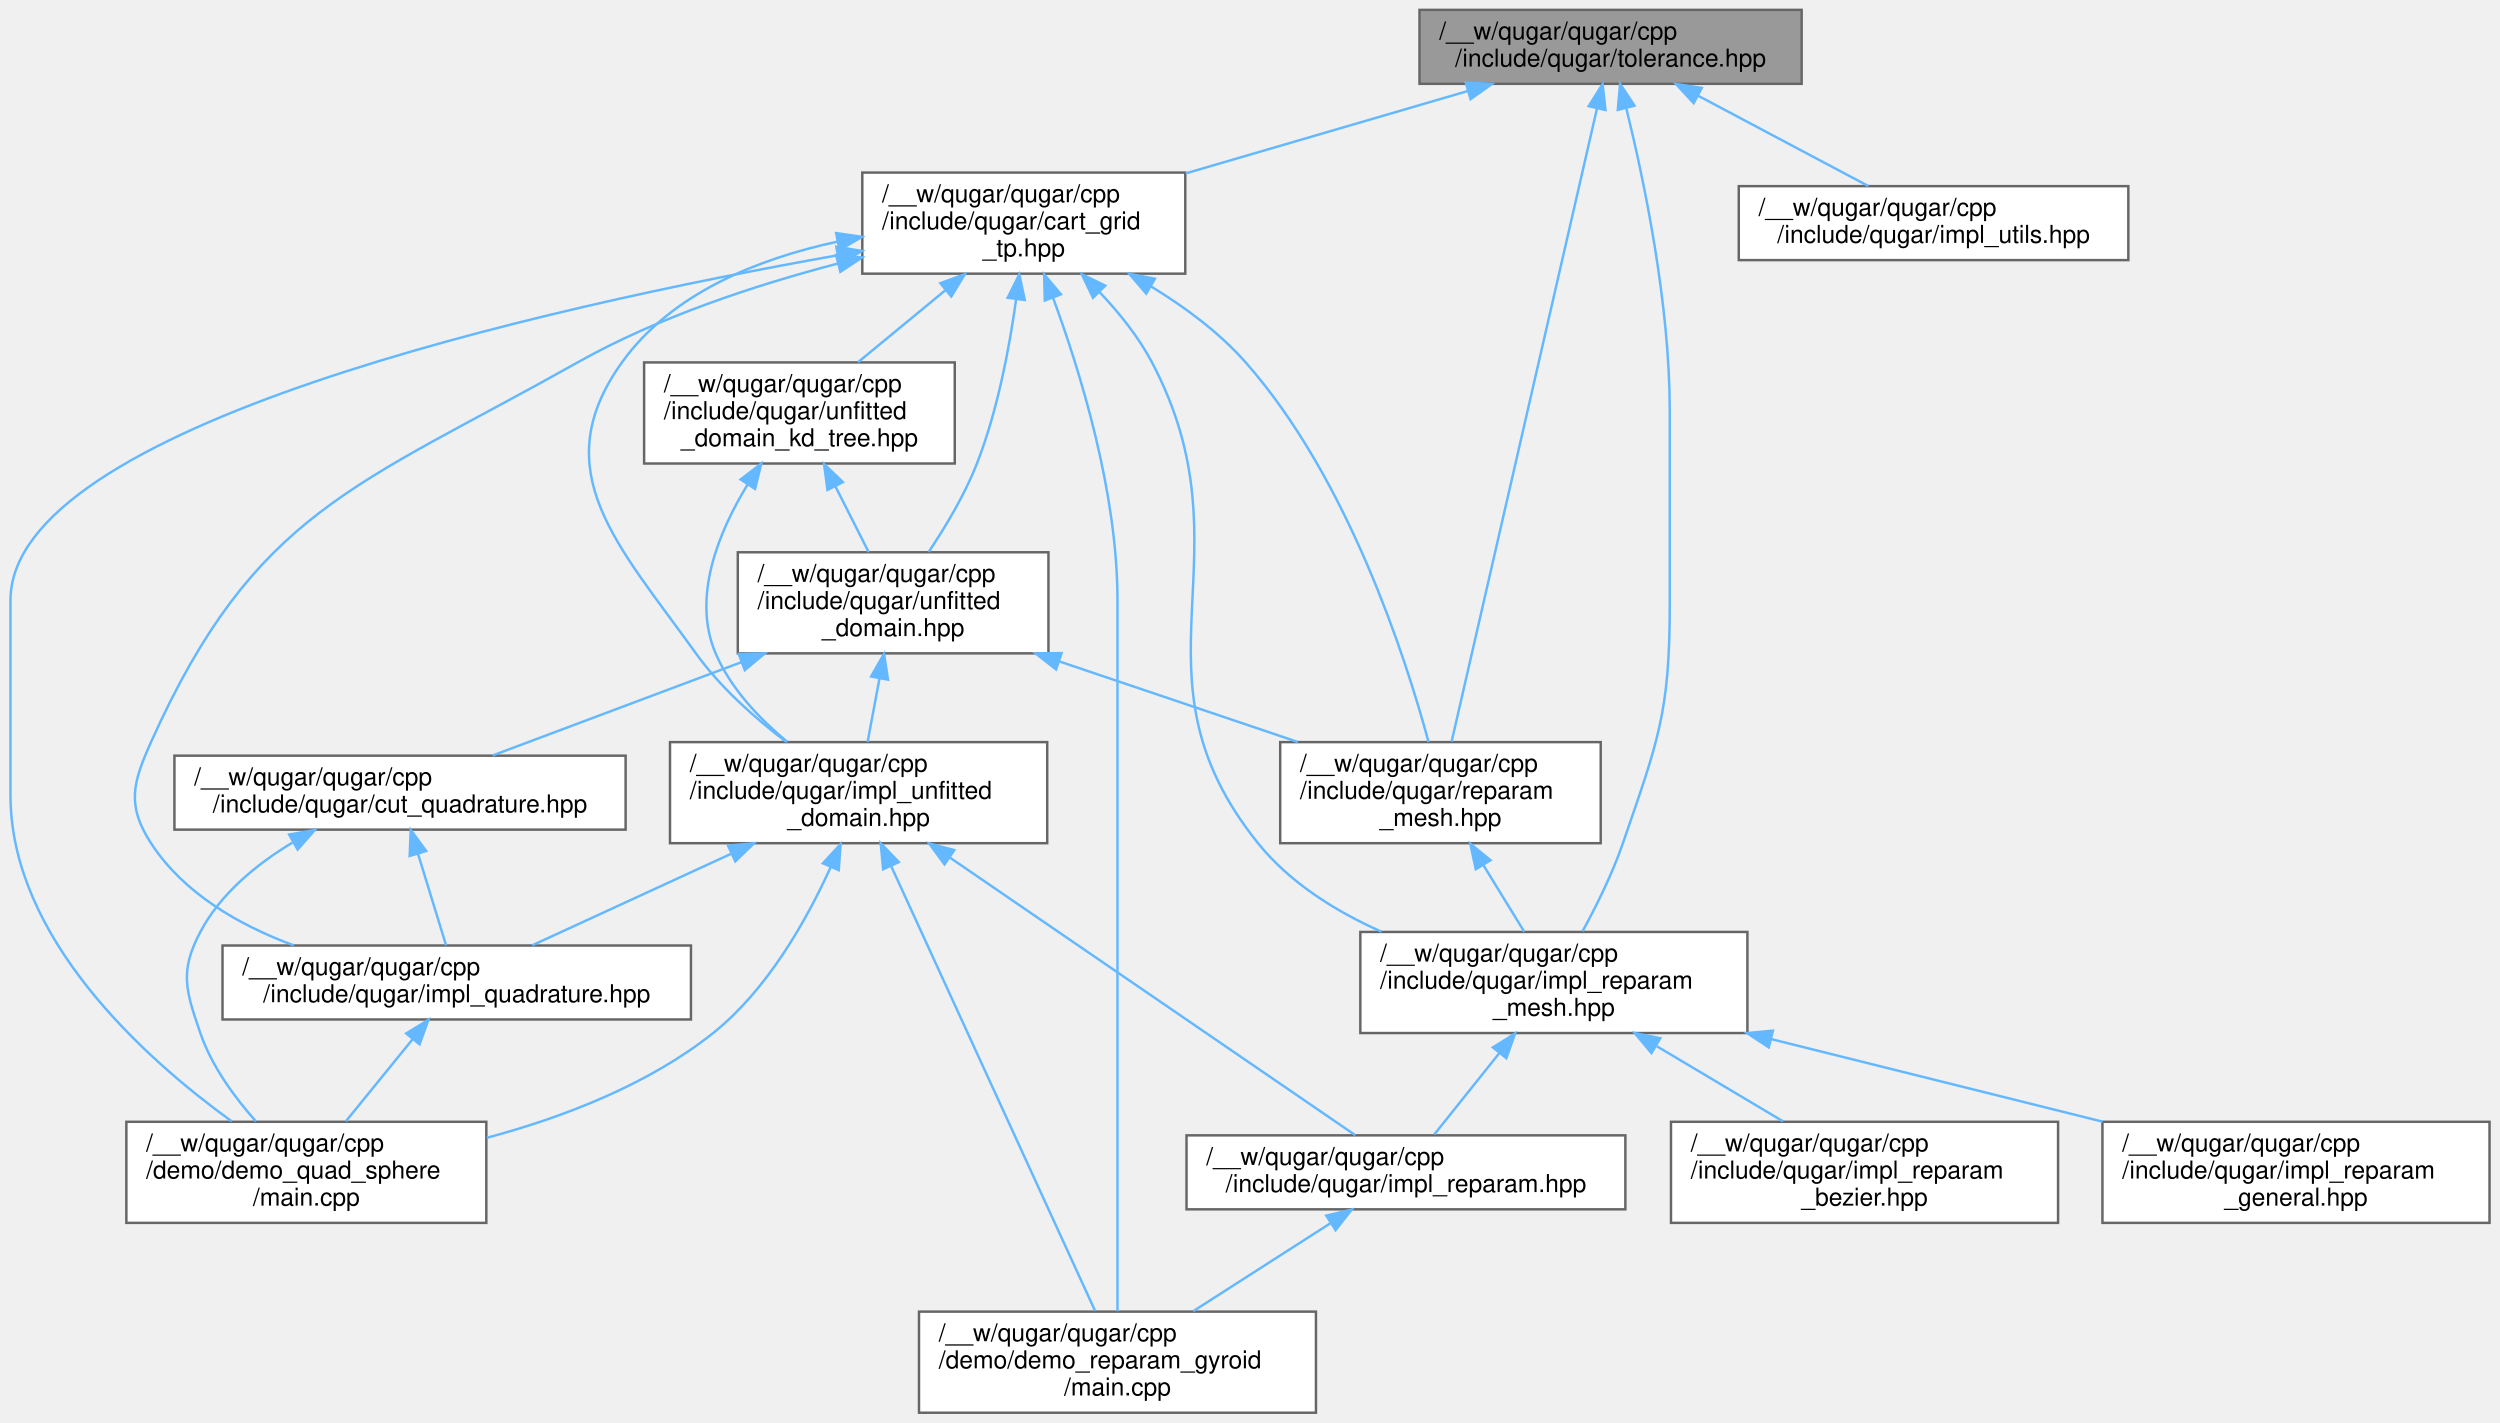
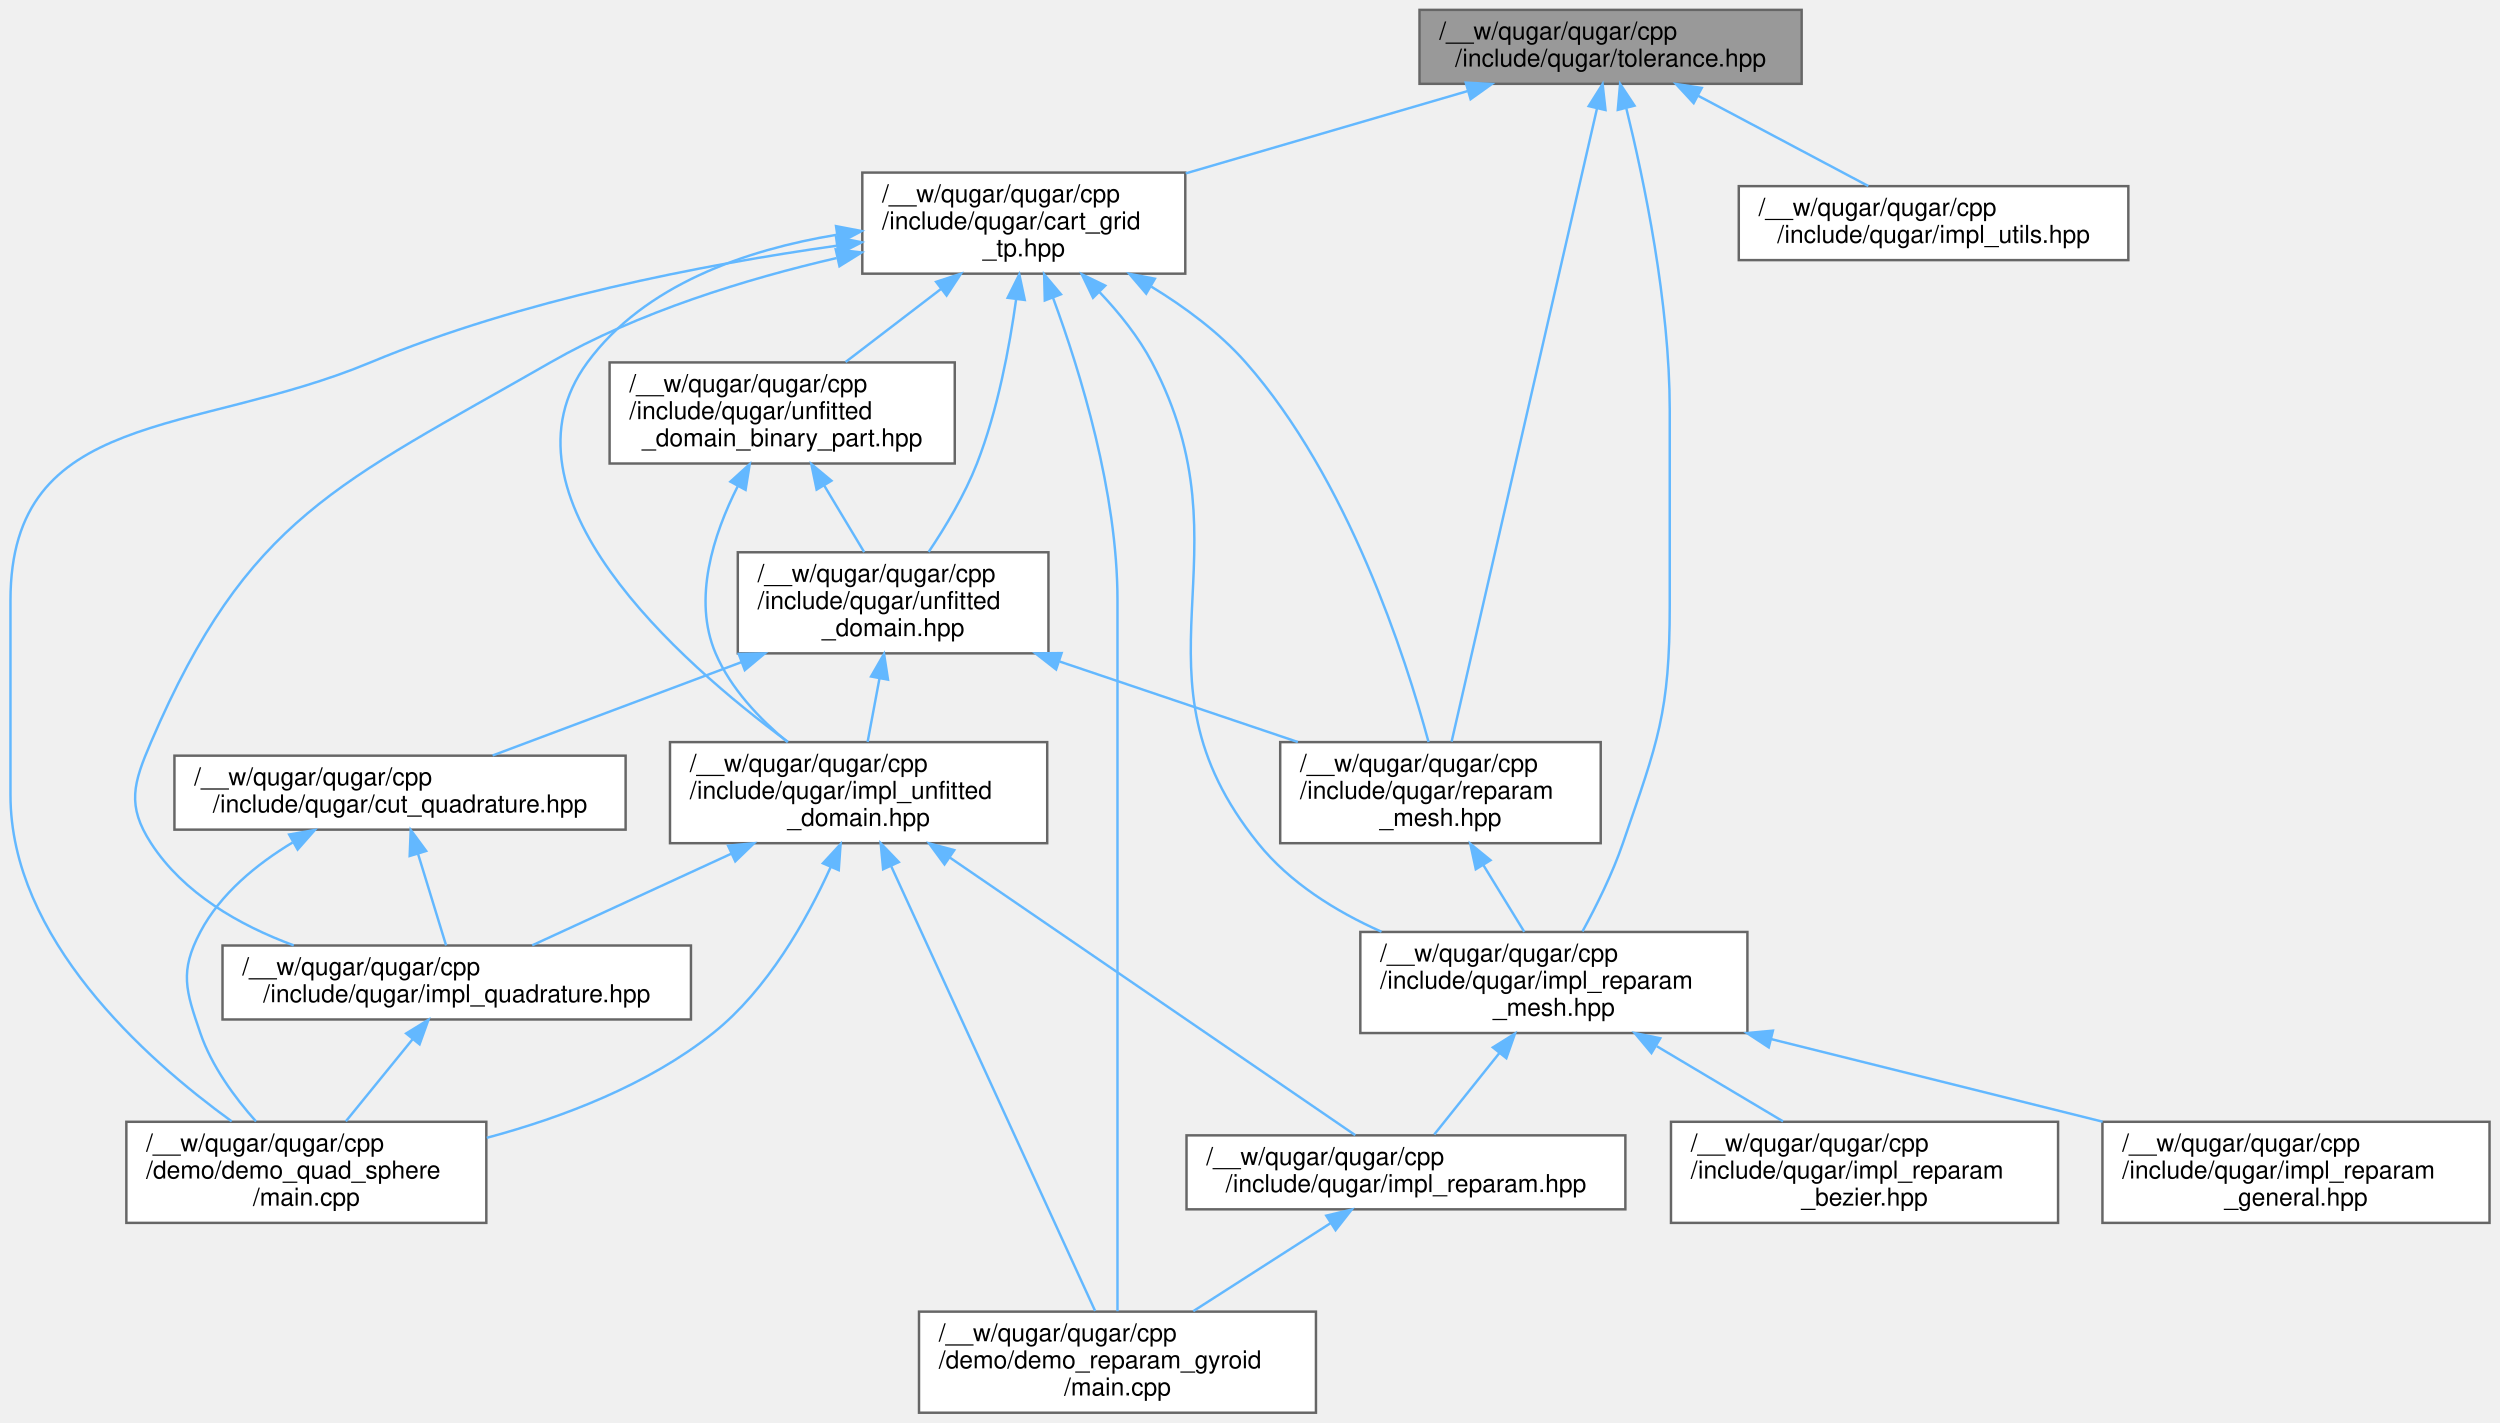
<svg xmlns="http://www.w3.org/2000/svg" xmlns:xlink="http://www.w3.org/1999/xlink" width="1014pt" height="577pt" viewBox="0.00 0.00 1013.50 577.00">
  <g id="graph0" class="graph" transform="scale(1 1) rotate(0) translate(4 573)">
    <g id="Node000001" class="node">
      <g id="a_Node000001">
        <a xlink:title="Definition of tolerance related functionalities.">
          <polygon fill="#999999" stroke="#666666" points="726.5,-569 571.5,-569 571.5,-539 726.5,-539 726.5,-569" />
          <text text-anchor="start" x="579.5" y="-557" font-family="Helvetica,sans-Serif" font-size="10.00">/__w/qugar/qugar/cpp</text>
          <text text-anchor="middle" x="649" y="-546" font-family="Helvetica,sans-Serif" font-size="10.00">/include/qugar/tolerance.hpp</text>
        </a>
      </g>
    </g>
    <g id="Node000002" class="node">
      <g id="a_Node000002">
        <a xlink:href="../../d6/d49/cart__grid__tp_8hpp.html" target="_top" xlink:title="Definition of Cartesian grid class.">
          <polygon fill="white" stroke="#666666" points="476.5,-503 345.5,-503 345.5,-462 476.5,-462 476.5,-503" />
          <text text-anchor="start" x="353.5" y="-491" font-family="Helvetica,sans-Serif" font-size="10.00">/__w/qugar/qugar/cpp</text>
          <text text-anchor="start" x="353.5" y="-480" font-family="Helvetica,sans-Serif" font-size="10.00">/include/qugar/cart_grid</text>
          <text text-anchor="middle" x="411" y="-469" font-family="Helvetica,sans-Serif" font-size="10.00">_tp.hpp</text>
        </a>
      </g>
    </g>
    <g id="edge1_Node000001_Node000002" class="edge">
      <g id="a_edge1_Node000001_Node000002">
        <a xlink:title=" ">
          <path fill="none" stroke="#63b8ff" d="M590.9,-536.03C556.37,-525.95 512.47,-513.13 476.68,-502.68" />
          <polygon fill="#63b8ff" stroke="#63b8ff" points="590.26,-539.49 600.84,-538.94 592.22,-532.77 590.26,-539.49" />
        </a>
      </g>
    </g>
    <g id="Node000006" class="node">
      <g id="a_Node000006">
        <a xlink:href="../../d3/d42/impl__reparam__mesh_8hpp.html" target="_top" xlink:title="Declaration of reparameterization class.">
          <polygon fill="white" stroke="#666666" points="704.5,-195 547.5,-195 547.5,-154 704.5,-154 704.5,-195" />
          <text text-anchor="start" x="555.5" y="-183" font-family="Helvetica,sans-Serif" font-size="10.00">/__w/qugar/qugar/cpp</text>
          <text text-anchor="start" x="555.5" y="-172" font-family="Helvetica,sans-Serif" font-size="10.00">/include/qugar/impl_reparam</text>
          <text text-anchor="middle" x="626" y="-161" font-family="Helvetica,sans-Serif" font-size="10.00">_mesh.hpp</text>
        </a>
      </g>
    </g>
    <g id="edge27_Node000001_Node000006" class="edge">
      <g id="a_edge27_Node000001_Node000006">
        <a xlink:title=" ">
          <path fill="none" stroke="#63b8ff" d="M655.39,-529.02C662.5,-500.16 673,-450.15 673,-406.5 673,-406.5 673,-406.5 673,-327.5 673,-283.79 668.2,-272.34 654,-231 649.76,-218.65 643.27,-205.58 637.61,-195.22" />
          <polygon fill="#63b8ff" stroke="#63b8ff" points="651.92,-528.43 652.86,-538.98 658.71,-530.15 651.92,-528.43" />
        </a>
      </g>
    </g>
    <g id="Node000011" class="node">
      <g id="a_Node000011">
        <a xlink:href="../../d8/ddc/reparam__mesh_8hpp.html" target="_top" xlink:title="Declaration of reparameterization class.">
          <polygon fill="white" stroke="#666666" points="645,-272 515,-272 515,-231 645,-231 645,-272" />
          <text text-anchor="start" x="523" y="-260" font-family="Helvetica,sans-Serif" font-size="10.00">/__w/qugar/qugar/cpp</text>
          <text text-anchor="start" x="523" y="-249" font-family="Helvetica,sans-Serif" font-size="10.00">/include/qugar/reparam</text>
          <text text-anchor="middle" x="580" y="-238" font-family="Helvetica,sans-Serif" font-size="10.00">_mesh.hpp</text>
        </a>
      </g>
    </g>
    <g id="edge29_Node000001_Node000011" class="edge">
      <g id="a_edge29_Node000001_Node000011">
        <a xlink:title=" ">
          <path fill="none" stroke="#63b8ff" d="M643.46,-528.87C630.17,-471 596.7,-325.25 584.52,-272.2" />
          <polygon fill="#63b8ff" stroke="#63b8ff" points="640.12,-529.95 645.76,-538.91 646.94,-528.38 640.12,-529.95" />
        </a>
      </g>
    </g>
    <g id="Node000015" class="node">
      <g id="a_Node000015">
        <a xlink:href="../../df/dc4/impl__utils_8hpp.html" target="_top" xlink:title="Declaration of utility functions for implicit geometries.">
          <polygon fill="white" stroke="#666666" points="859,-497.5 701,-497.5 701,-467.5 859,-467.5 859,-497.5" />
          <text text-anchor="start" x="709" y="-485.5" font-family="Helvetica,sans-Serif" font-size="10.00">/__w/qugar/qugar/cpp</text>
          <text text-anchor="middle" x="780" y="-474.5" font-family="Helvetica,sans-Serif" font-size="10.00">/include/qugar/impl_utils.hpp</text>
        </a>
      </g>
    </g>
    <g id="edge28_Node000001_Node000015" class="edge">
      <g id="a_edge28_Node000001_Node000015">
        <a xlink:title=" ">
          <path fill="none" stroke="#63b8ff" d="M684.46,-534.19C706.23,-522.64 733.65,-508.09 753.53,-497.54" />
          <polygon fill="#63b8ff" stroke="#63b8ff" points="682.7,-531.16 675.51,-538.94 685.98,-537.34 682.7,-531.16" />
        </a>
      </g>
    </g>
    <g id="Node000003" class="node">
      <g id="a_Node000003">
        <a xlink:href="../../d0/d6f/demo__quad__sphere_2main_8cpp.html" target="_top" xlink:title=" ">
          <polygon fill="white" stroke="#666666" points="193,-118 47,-118 47,-77 193,-77 193,-118" />
          <text text-anchor="start" x="55" y="-106" font-family="Helvetica,sans-Serif" font-size="10.00">/__w/qugar/qugar/cpp</text>
          <text text-anchor="start" x="55" y="-95" font-family="Helvetica,sans-Serif" font-size="10.00">/demo/demo_quad_sphere</text>
          <text text-anchor="middle" x="120" y="-84" font-family="Helvetica,sans-Serif" font-size="10.00">/main.cpp</text>
        </a>
      </g>
    </g>
    <g id="edge2_Node000002_Node000003" class="edge">
      <g id="a_edge2_Node000002_Node000003">
        <a xlink:title=" ">
-           <path fill="none" stroke="#63b8ff" d="M335.3,-469.43C216.58,-448.35 0,-400.19 0,-329.5 0,-329.5 0,-329.5 0,-250.5 0,-192.67 54.17,-143.93 89.72,-118.18" />
-           <polygon fill="#63b8ff" stroke="#63b8ff" points="334.97,-472.93 345.42,-471.21 336.18,-466.03 334.97,-472.93" />
+           <path fill="none" stroke="#63b8ff" d="M335.01,-473.32C280.77,-465.65 206.93,-451.42 146,-426 74.21,-396.05 0,-407.28 0,-329.5 0,-329.5 0,-329.5 0,-250.5 0,-192.67 54.17,-143.93 89.72,-118.18" />
+           <polygon fill="#63b8ff" stroke="#63b8ff" points="334.86,-476.83 345.24,-474.72 335.81,-469.9 334.86,-476.83" />
        </a>
      </g>
    </g>
    <g id="Node000004" class="node">
      <g id="a_Node000004">
        <a xlink:href="../../d2/d66/demo__reparam__gyroid_2main_8cpp.html" target="_top" xlink:title=" ">
          <polygon fill="white" stroke="#666666" points="529.5,-41 368.5,-41 368.5,0 529.5,0 529.5,-41" />
          <text text-anchor="start" x="376.5" y="-29" font-family="Helvetica,sans-Serif" font-size="10.00">/__w/qugar/qugar/cpp</text>
          <text text-anchor="start" x="376.5" y="-18" font-family="Helvetica,sans-Serif" font-size="10.00">/demo/demo_reparam_gyroid</text>
          <text text-anchor="middle" x="449" y="-7" font-family="Helvetica,sans-Serif" font-size="10.00">/main.cpp</text>
        </a>
      </g>
    </g>
    <g id="edge3_Node000002_Node000004" class="edge">
      <g id="a_edge3_Node000002_Node000004">
        <a xlink:title=" ">
          <path fill="none" stroke="#63b8ff" d="M422.85,-452.23C434,-422.01 449,-373.24 449,-329.5 449,-329.5 449,-329.5 449,-173.5 449,-126 449,-70.15 449,-41.18" />
          <polygon fill="#63b8ff" stroke="#63b8ff" points="419.52,-451.14 419.25,-461.73 426.07,-453.63 419.52,-451.14" />
        </a>
      </g>
    </g>
    <g id="Node000005" class="node">
      <g id="a_Node000005">
        <a xlink:href="../../d6/dc8/impl__quadrature_8hpp.html" target="_top" xlink:title="Declaration of quadratures for general implicit functions on grids.">
          <polygon fill="white" stroke="#666666" points="276,-189.5 86,-189.5 86,-159.5 276,-159.5 276,-189.5" />
          <text text-anchor="start" x="94" y="-177.5" font-family="Helvetica,sans-Serif" font-size="10.00">/__w/qugar/qugar/cpp</text>
          <text text-anchor="middle" x="181" y="-166.5" font-family="Helvetica,sans-Serif" font-size="10.00">/include/qugar/impl_quadrature.hpp</text>
        </a>
      </g>
    </g>
    <g id="edge4_Node000002_Node000005" class="edge">
      <g id="a_edge4_Node000002_Node000005">
        <a xlink:title=" ">
-           <path fill="none" stroke="#63b8ff" d="M335.65,-466.12C301.96,-457.33 262.59,-444.33 230,-426 140.28,-375.53 99.14,-365.92 57,-272 49.54,-255.37 47.09,-246.29 57,-231 70.15,-210.71 92.64,-197.77 114.9,-189.55" />
-           <polygon fill="#63b8ff" stroke="#63b8ff" points="334.89,-469.54 345.45,-468.6 336.61,-462.75 334.89,-469.54" />
+           <path fill="none" stroke="#63b8ff" d="M335.08,-468.34C298.36,-459.84 254.63,-446.43 219,-426 132.83,-376.58 96.17,-363.29 57,-272 49.81,-255.25 47.09,-246.29 57,-231 70.15,-210.71 92.64,-197.77 114.9,-189.55" />
+           <polygon fill="#63b8ff" stroke="#63b8ff" points="334.72,-471.85 345.24,-470.61 336.24,-465.02 334.72,-471.85" />
        </a>
      </g>
    </g>
    <g id="edge6_Node000002_Node000006" class="edge">
      <g id="a_edge6_Node000002_Node000006">
        <a xlink:title=" ">
          <path fill="none" stroke="#63b8ff" d="M441.78,-454.46C449.74,-446.06 457.58,-436.29 463,-426 504.37,-347.48 450.38,-300.16 506,-231 518.87,-214.99 537.41,-203.39 556.08,-195.08" />
          <polygon fill="#63b8ff" stroke="#63b8ff" points="439.08,-452.21 434.51,-461.76 444.04,-457.15 439.08,-452.21" />
        </a>
      </g>
    </g>
    <g id="Node000010" class="node">
      <g id="a_Node000010">
        <a xlink:href="../../d6/d03/impl__unfitted__domain_8hpp.html" target="_top" xlink:title="Declaration of of UnfittedImplDomain class.">
          <polygon fill="white" stroke="#666666" points="420.5,-272 267.5,-272 267.5,-231 420.5,-231 420.5,-272" />
          <text text-anchor="start" x="275.5" y="-260" font-family="Helvetica,sans-Serif" font-size="10.00">/__w/qugar/qugar/cpp</text>
          <text text-anchor="start" x="275.5" y="-249" font-family="Helvetica,sans-Serif" font-size="10.00">/include/qugar/impl_unfitted</text>
          <text text-anchor="middle" x="344" y="-238" font-family="Helvetica,sans-Serif" font-size="10.00">_domain.hpp</text>
        </a>
      </g>
    </g>
    <g id="edge11_Node000002_Node000010" class="edge">
      <g id="a_edge11_Node000002_Node000010">
        <a xlink:title=" ">
-           <path fill="none" stroke="#63b8ff" d="M335.42,-474.99C302.99,-468.02 268.03,-453.98 248,-426 216.5,-382 246.49,-351.99 278,-308 287.85,-294.25 301.86,-281.82 314.45,-272.23" />
-           <polygon fill="#63b8ff" stroke="#63b8ff" points="334.89,-478.46 345.38,-476.94 336.24,-471.59 334.89,-478.46" />
+           <path fill="none" stroke="#63b8ff" d="M335.01,-477.76C298.26,-471.66 257.18,-457.55 234,-426 194.63,-372.39 271,-304.81 315.37,-272.07" />
+           <polygon fill="#63b8ff" stroke="#63b8ff" points="334.84,-481.28 345.24,-479.28 335.86,-474.35 334.84,-481.28" />
        </a>
      </g>
    </g>
    <g id="edge16_Node000002_Node000011" class="edge">
      <g id="a_edge16_Node000002_Node000011">
        <a xlink:title=" ">
          <path fill="none" stroke="#63b8ff" d="M462.71,-456.75C476.41,-448.41 490.34,-438.08 501,-426 542.49,-378.96 565.84,-306.49 575.18,-272.02" />
          <polygon fill="#63b8ff" stroke="#63b8ff" points="460.65,-453.9 453.77,-461.95 464.17,-459.95 460.65,-453.9" />
        </a>
      </g>
    </g>
    <g id="Node000012" class="node">
      <g id="a_Node000012">
        <a xlink:href="../../d2/dfd/unfitted__domain_8hpp.html" target="_top" xlink:title="Declaration of of UnfittedDomain class.">
          <polygon fill="white" stroke="#666666" points="421,-349 295,-349 295,-308 421,-308 421,-349" />
          <text text-anchor="start" x="303" y="-337" font-family="Helvetica,sans-Serif" font-size="10.00">/__w/qugar/qugar/cpp</text>
          <text text-anchor="start" x="303" y="-326" font-family="Helvetica,sans-Serif" font-size="10.00">/include/qugar/unfitted</text>
          <text text-anchor="middle" x="358" y="-315" font-family="Helvetica,sans-Serif" font-size="10.00">_domain.hpp</text>
        </a>
      </g>
    </g>
    <g id="edge18_Node000002_Node000012" class="edge">
      <g id="a_edge18_Node000002_Node000012">
        <a xlink:title=" ">
          <path fill="none" stroke="#63b8ff" d="M407.89,-451.6C405.2,-432.14 400.38,-406.47 392,-385 387.07,-372.37 379.29,-359.38 372.42,-349.15" />
          <polygon fill="#63b8ff" stroke="#63b8ff" points="404.45,-452.22 409.18,-461.7 411.39,-451.34 404.45,-452.22" />
        </a>
      </g>
    </g>
    <g id="Node000014" class="node">
      <g id="a_Node000014">
-         <a xlink:href="../../d8/d90/unfitted__domain__kd__tree_8hpp.html" target="_top" xlink:title="Declaration of of UnfittedDomain class.">
-           <polygon fill="white" stroke="#666666" points="383,-426 257,-426 257,-385 383,-385 383,-426" />
-           <text text-anchor="start" x="265" y="-414" font-family="Helvetica,sans-Serif" font-size="10.00">/__w/qugar/qugar/cpp</text>
-           <text text-anchor="start" x="265" y="-403" font-family="Helvetica,sans-Serif" font-size="10.00">/include/qugar/unfitted</text>
-           <text text-anchor="middle" x="320" y="-392" font-family="Helvetica,sans-Serif" font-size="10.00">_domain_kd_tree.hpp</text>
+         <a xlink:href="../../d8/daf/unfitted__domain__binary__part_8hpp.html" target="_top" xlink:title="Declaration of of UnfittedDomain class.">
+           <polygon fill="white" stroke="#666666" points="383,-426 243,-426 243,-385 383,-385 383,-426" />
+           <text text-anchor="start" x="251" y="-414" font-family="Helvetica,sans-Serif" font-size="10.00">/__w/qugar/qugar/cpp</text>
+           <text text-anchor="start" x="251" y="-403" font-family="Helvetica,sans-Serif" font-size="10.00">/include/qugar/unfitted</text>
+           <text text-anchor="middle" x="313" y="-392" font-family="Helvetica,sans-Serif" font-size="10.00">_domain_binary_part.hpp</text>
        </a>
      </g>
    </g>
    <g id="edge24_Node000002_Node000014" class="edge">
      <g id="a_edge24_Node000002_Node000014">
        <a xlink:title=" ">
-           <path fill="none" stroke="#63b8ff" d="M379.27,-455.35C367.6,-445.73 354.6,-435.01 343.75,-426.07" />
-           <polygon fill="#63b8ff" stroke="#63b8ff" points="377.15,-458.14 387.09,-461.79 381.6,-452.73 377.15,-458.14" />
+           <path fill="none" stroke="#63b8ff" d="M377.44,-455.82C364.76,-446.11 350.55,-435.24 338.71,-426.17" />
+           <polygon fill="#63b8ff" stroke="#63b8ff" points="375.44,-458.69 385.51,-461.99 379.69,-453.13 375.44,-458.69" />
        </a>
      </g>
    </g>
    <g id="edge5_Node000005_Node000003" class="edge">
      <g id="a_edge5_Node000005_Node000003">
        <a xlink:title=" ">
          <path fill="none" stroke="#63b8ff" d="M163.07,-151.45C154.5,-140.92 144.33,-128.41 136.03,-118.2" />
          <polygon fill="#63b8ff" stroke="#63b8ff" points="160.5,-153.84 169.53,-159.39 165.93,-149.43 160.5,-153.84" />
        </a>
      </g>
    </g>
    <g id="Node000007" class="node">
      <g id="a_Node000007">
        <a xlink:href="../../d0/d4c/impl__reparam_8hpp.html" target="_top" xlink:title="Declaration of reparameterization generization tools implicit functions on grids.">
          <polygon fill="white" stroke="#666666" points="655,-112.5 477,-112.5 477,-82.5 655,-82.5 655,-112.5" />
          <text text-anchor="start" x="485" y="-100.5" font-family="Helvetica,sans-Serif" font-size="10.00">/__w/qugar/qugar/cpp</text>
          <text text-anchor="middle" x="566" y="-89.5" font-family="Helvetica,sans-Serif" font-size="10.00">/include/qugar/impl_reparam.hpp</text>
        </a>
      </g>
    </g>
    <g id="edge7_Node000006_Node000007" class="edge">
      <g id="a_edge7_Node000006_Node000007">
        <a xlink:title=" ">
          <path fill="none" stroke="#63b8ff" d="M603.93,-145.92C594.96,-134.7 584.96,-122.21 577.49,-112.86" />
          <polygon fill="#63b8ff" stroke="#63b8ff" points="601.26,-148.17 610.24,-153.79 606.72,-143.8 601.26,-148.17" />
        </a>
      </g>
    </g>
    <g id="Node000008" class="node">
      <g id="a_Node000008">
        <a xlink:href="../../d6/d87/impl__reparam__bezier_8hpp.html" target="_top" xlink:title="Declaration of tools for creating Bezier reparameterizations.">
          <polygon fill="white" stroke="#666666" points="830.5,-118 673.5,-118 673.5,-77 830.5,-77 830.5,-118" />
          <text text-anchor="start" x="681.5" y="-106" font-family="Helvetica,sans-Serif" font-size="10.00">/__w/qugar/qugar/cpp</text>
          <text text-anchor="start" x="681.5" y="-95" font-family="Helvetica,sans-Serif" font-size="10.00">/include/qugar/impl_reparam</text>
          <text text-anchor="middle" x="752" y="-84" font-family="Helvetica,sans-Serif" font-size="10.00">_bezier.hpp</text>
        </a>
      </g>
    </g>
    <g id="edge9_Node000006_Node000008" class="edge">
      <g id="a_edge9_Node000006_Node000008">
        <a xlink:title=" ">
          <path fill="none" stroke="#63b8ff" d="M667.76,-148.64C684.4,-138.74 703.29,-127.5 718.95,-118.17" />
          <polygon fill="#63b8ff" stroke="#63b8ff" points="665.58,-145.87 658.78,-153.99 669.16,-151.88 665.58,-145.87" />
        </a>
      </g>
    </g>
    <g id="Node000009" class="node">
      <g id="a_Node000009">
        <a xlink:href="../../d5/da9/impl__reparam__general_8hpp.html" target="_top" xlink:title="Declaration of tools for creating reparameterizations of general functions.">
          <polygon fill="white" stroke="#666666" points="1005.5,-118 848.5,-118 848.5,-77 1005.5,-77 1005.5,-118" />
          <text text-anchor="start" x="856.5" y="-106" font-family="Helvetica,sans-Serif" font-size="10.00">/__w/qugar/qugar/cpp</text>
          <text text-anchor="start" x="856.5" y="-95" font-family="Helvetica,sans-Serif" font-size="10.00">/include/qugar/impl_reparam</text>
          <text text-anchor="middle" x="927" y="-84" font-family="Helvetica,sans-Serif" font-size="10.00">_general.hpp</text>
        </a>
      </g>
    </g>
    <g id="edge10_Node000006_Node000009" class="edge">
      <g id="a_edge10_Node000006_Node000009">
        <a xlink:title=" ">
          <path fill="none" stroke="#63b8ff" d="M714.09,-151.55C756.67,-140.94 807.34,-128.31 848.57,-118.04" />
          <polygon fill="#63b8ff" stroke="#63b8ff" points="713.16,-148.18 704.3,-153.99 714.85,-154.97 713.16,-148.18" />
        </a>
      </g>
    </g>
    <g id="edge8_Node000007_Node000004" class="edge">
      <g id="a_edge8_Node000007_Node000004">
        <a xlink:title=" ">
          <path fill="none" stroke="#63b8ff" d="M535.45,-76.91C518.28,-65.91 496.93,-52.22 479.74,-41.2" />
          <polygon fill="#63b8ff" stroke="#63b8ff" points="533.69,-79.94 543.99,-82.39 537.46,-74.05 533.69,-79.94" />
        </a>
      </g>
    </g>
    <g id="edge12_Node000010_Node000003" class="edge">
      <g id="a_edge12_Node000010_Node000003">
        <a xlink:title=" ">
          <path fill="none" stroke="#63b8ff" d="M332.69,-221.35C323,-199.94 307.1,-171.63 285,-154 258.65,-132.99 223.96,-119.75 193.18,-111.5" />
          <polygon fill="#63b8ff" stroke="#63b8ff" points="329.52,-222.85 336.7,-230.64 335.95,-220.07 329.52,-222.85" />
        </a>
      </g>
    </g>
    <g id="edge13_Node000010_Node000004" class="edge">
      <g id="a_edge13_Node000010_Node000004">
        <a xlink:title=" ">
          <path fill="none" stroke="#63b8ff" d="M357.24,-221.62C378.9,-174.39 421.34,-81.83 439.92,-41.3" />
          <polygon fill="#63b8ff" stroke="#63b8ff" points="353.94,-220.43 352.95,-230.98 360.3,-223.34 353.94,-220.43" />
        </a>
      </g>
    </g>
    <g id="edge14_Node000010_Node000005" class="edge">
      <g id="a_edge14_Node000010_Node000005">
        <a xlink:title=" ">
          <path fill="none" stroke="#63b8ff" d="M292.42,-226.77C265.84,-214.54 234.32,-200.04 211.61,-189.58" />
          <polygon fill="#63b8ff" stroke="#63b8ff" points="291.05,-229.99 301.6,-230.99 293.98,-223.63 291.05,-229.99" />
        </a>
      </g>
    </g>
    <g id="edge15_Node000010_Node000007" class="edge">
      <g id="a_edge15_Node000010_Node000007">
        <a xlink:title=" ">
          <path fill="none" stroke="#63b8ff" d="M380.97,-225.19C428.11,-192.91 507.99,-138.22 545.45,-112.57" />
          <polygon fill="#63b8ff" stroke="#63b8ff" points="378.84,-222.4 372.57,-230.94 382.8,-228.18 378.84,-222.4" />
        </a>
      </g>
    </g>
    <g id="edge17_Node000011_Node000006" class="edge">
      <g id="a_edge17_Node000011_Node000006">
        <a xlink:title=" ">
          <path fill="none" stroke="#63b8ff" d="M597.41,-222.11C602.94,-213.09 608.93,-203.33 613.99,-195.07" />
          <polygon fill="#63b8ff" stroke="#63b8ff" points="594.33,-220.44 592.09,-230.79 600.3,-224.1 594.33,-220.44" />
        </a>
      </g>
    </g>
    <g id="edge22_Node000012_Node000010" class="edge">
      <g id="a_edge22_Node000012_Node000010">
        <a xlink:title=" ">
          <path fill="none" stroke="#63b8ff" d="M352.44,-297.69C350.83,-289.08 349.11,-279.9 347.65,-272.07" />
          <polygon fill="#63b8ff" stroke="#63b8ff" points="349.05,-298.61 354.32,-307.79 355.93,-297.32 349.05,-298.61" />
        </a>
      </g>
    </g>
    <g id="edge23_Node000012_Node000011" class="edge">
      <g id="a_edge23_Node000012_Node000011">
        <a xlink:title=" ">
          <path fill="none" stroke="#63b8ff" d="M425.56,-304.67C456.41,-294.25 492.58,-282.03 522.16,-272.04" />
          <polygon fill="#63b8ff" stroke="#63b8ff" points="424.1,-301.47 415.75,-307.99 426.34,-308.11 424.1,-301.47" />
        </a>
      </g>
    </g>
    <g id="Node000013" class="node">
      <g id="a_Node000013">
        <a xlink:href="../../d1/daf/cut__quadrature_8hpp.html" target="_top" xlink:title="Definition of cut quadrature for unfitted domains.">
          <polygon fill="white" stroke="#666666" points="249.5,-266.5 66.5,-266.5 66.5,-236.5 249.5,-236.5 249.5,-266.5" />
          <text text-anchor="start" x="74.5" y="-254.5" font-family="Helvetica,sans-Serif" font-size="10.00">/__w/qugar/qugar/cpp</text>
          <text text-anchor="middle" x="158" y="-243.5" font-family="Helvetica,sans-Serif" font-size="10.00">/include/qugar/cut_quadrature.hpp</text>
        </a>
      </g>
    </g>
    <g id="edge19_Node000012_Node000013" class="edge">
      <g id="a_edge19_Node000012_Node000013">
        <a xlink:title=" ">
          <path fill="none" stroke="#63b8ff" d="M296.42,-304.41C263.45,-292.05 223.92,-277.22 195.55,-266.58" />
          <polygon fill="#63b8ff" stroke="#63b8ff" points="295.38,-307.76 305.97,-307.99 297.84,-301.2 295.38,-307.76" />
        </a>
      </g>
    </g>
    <g id="edge20_Node000013_Node000003" class="edge">
      <g id="a_edge20_Node000013_Node000003">
        <a xlink:title=" ">
          <path fill="none" stroke="#63b8ff" d="M114.42,-231.29C99.81,-222.48 85.16,-210.49 77,-195 68.5,-178.88 71.1,-171.24 77,-154 81.58,-140.62 90.83,-127.97 99.59,-118.14" />
          <polygon fill="#63b8ff" stroke="#63b8ff" points="113.03,-234.52 123.46,-236.36 116.46,-228.42 113.03,-234.52" />
        </a>
      </g>
    </g>
    <g id="edge21_Node000013_Node000005" class="edge">
      <g id="a_edge21_Node000013_Node000005">
        <a xlink:title=" ">
          <path fill="none" stroke="#63b8ff" d="M165.27,-226.78C169.03,-214.53 173.49,-200 176.69,-189.54" />
          <polygon fill="#63b8ff" stroke="#63b8ff" points="161.91,-225.81 162.33,-236.39 168.6,-227.86 161.91,-225.81" />
        </a>
      </g>
    </g>
    <g id="edge25_Node000014_Node000010" class="edge">
      <g id="a_edge25_Node000014_Node000010">
        <a xlink:title=" ">
-           <path fill="none" stroke="#63b8ff" d="M299.04,-376.58C287.12,-357.11 276.32,-330.66 286,-308 292.08,-293.77 303.79,-281.45 315.11,-272.05" />
-           <polygon fill="#63b8ff" stroke="#63b8ff" points="296.14,-378.53 304.53,-384.99 302,-374.7 296.14,-378.53" />
+           <path fill="none" stroke="#63b8ff" d="M294.96,-375.75C285.09,-356.2 276.6,-330 286,-308 292.08,-293.77 303.79,-281.45 315.11,-272.05" />
+           <polygon fill="#63b8ff" stroke="#63b8ff" points="292,-377.64 299.84,-384.77 298.16,-374.31 292,-377.64" />
        </a>
      </g>
    </g>
    <g id="edge26_Node000014_Node000012" class="edge">
      <g id="a_edge26_Node000014_Node000012">
        <a xlink:title=" ">
-           <path fill="none" stroke="#63b8ff" d="M334.53,-375.83C339.06,-366.89 343.95,-357.24 348.08,-349.07" />
-           <polygon fill="#63b8ff" stroke="#63b8ff" points="331.38,-374.29 329.98,-384.79 337.63,-377.46 331.38,-374.29" />
+           <path fill="none" stroke="#63b8ff" d="M330.03,-376.11C335.44,-367.09 341.3,-357.33 346.26,-349.07" />
+           <polygon fill="#63b8ff" stroke="#63b8ff" points="326.97,-374.42 324.82,-384.79 332.97,-378.02 326.97,-374.42" />
        </a>
      </g>
    </g>
  </g>
</svg>
